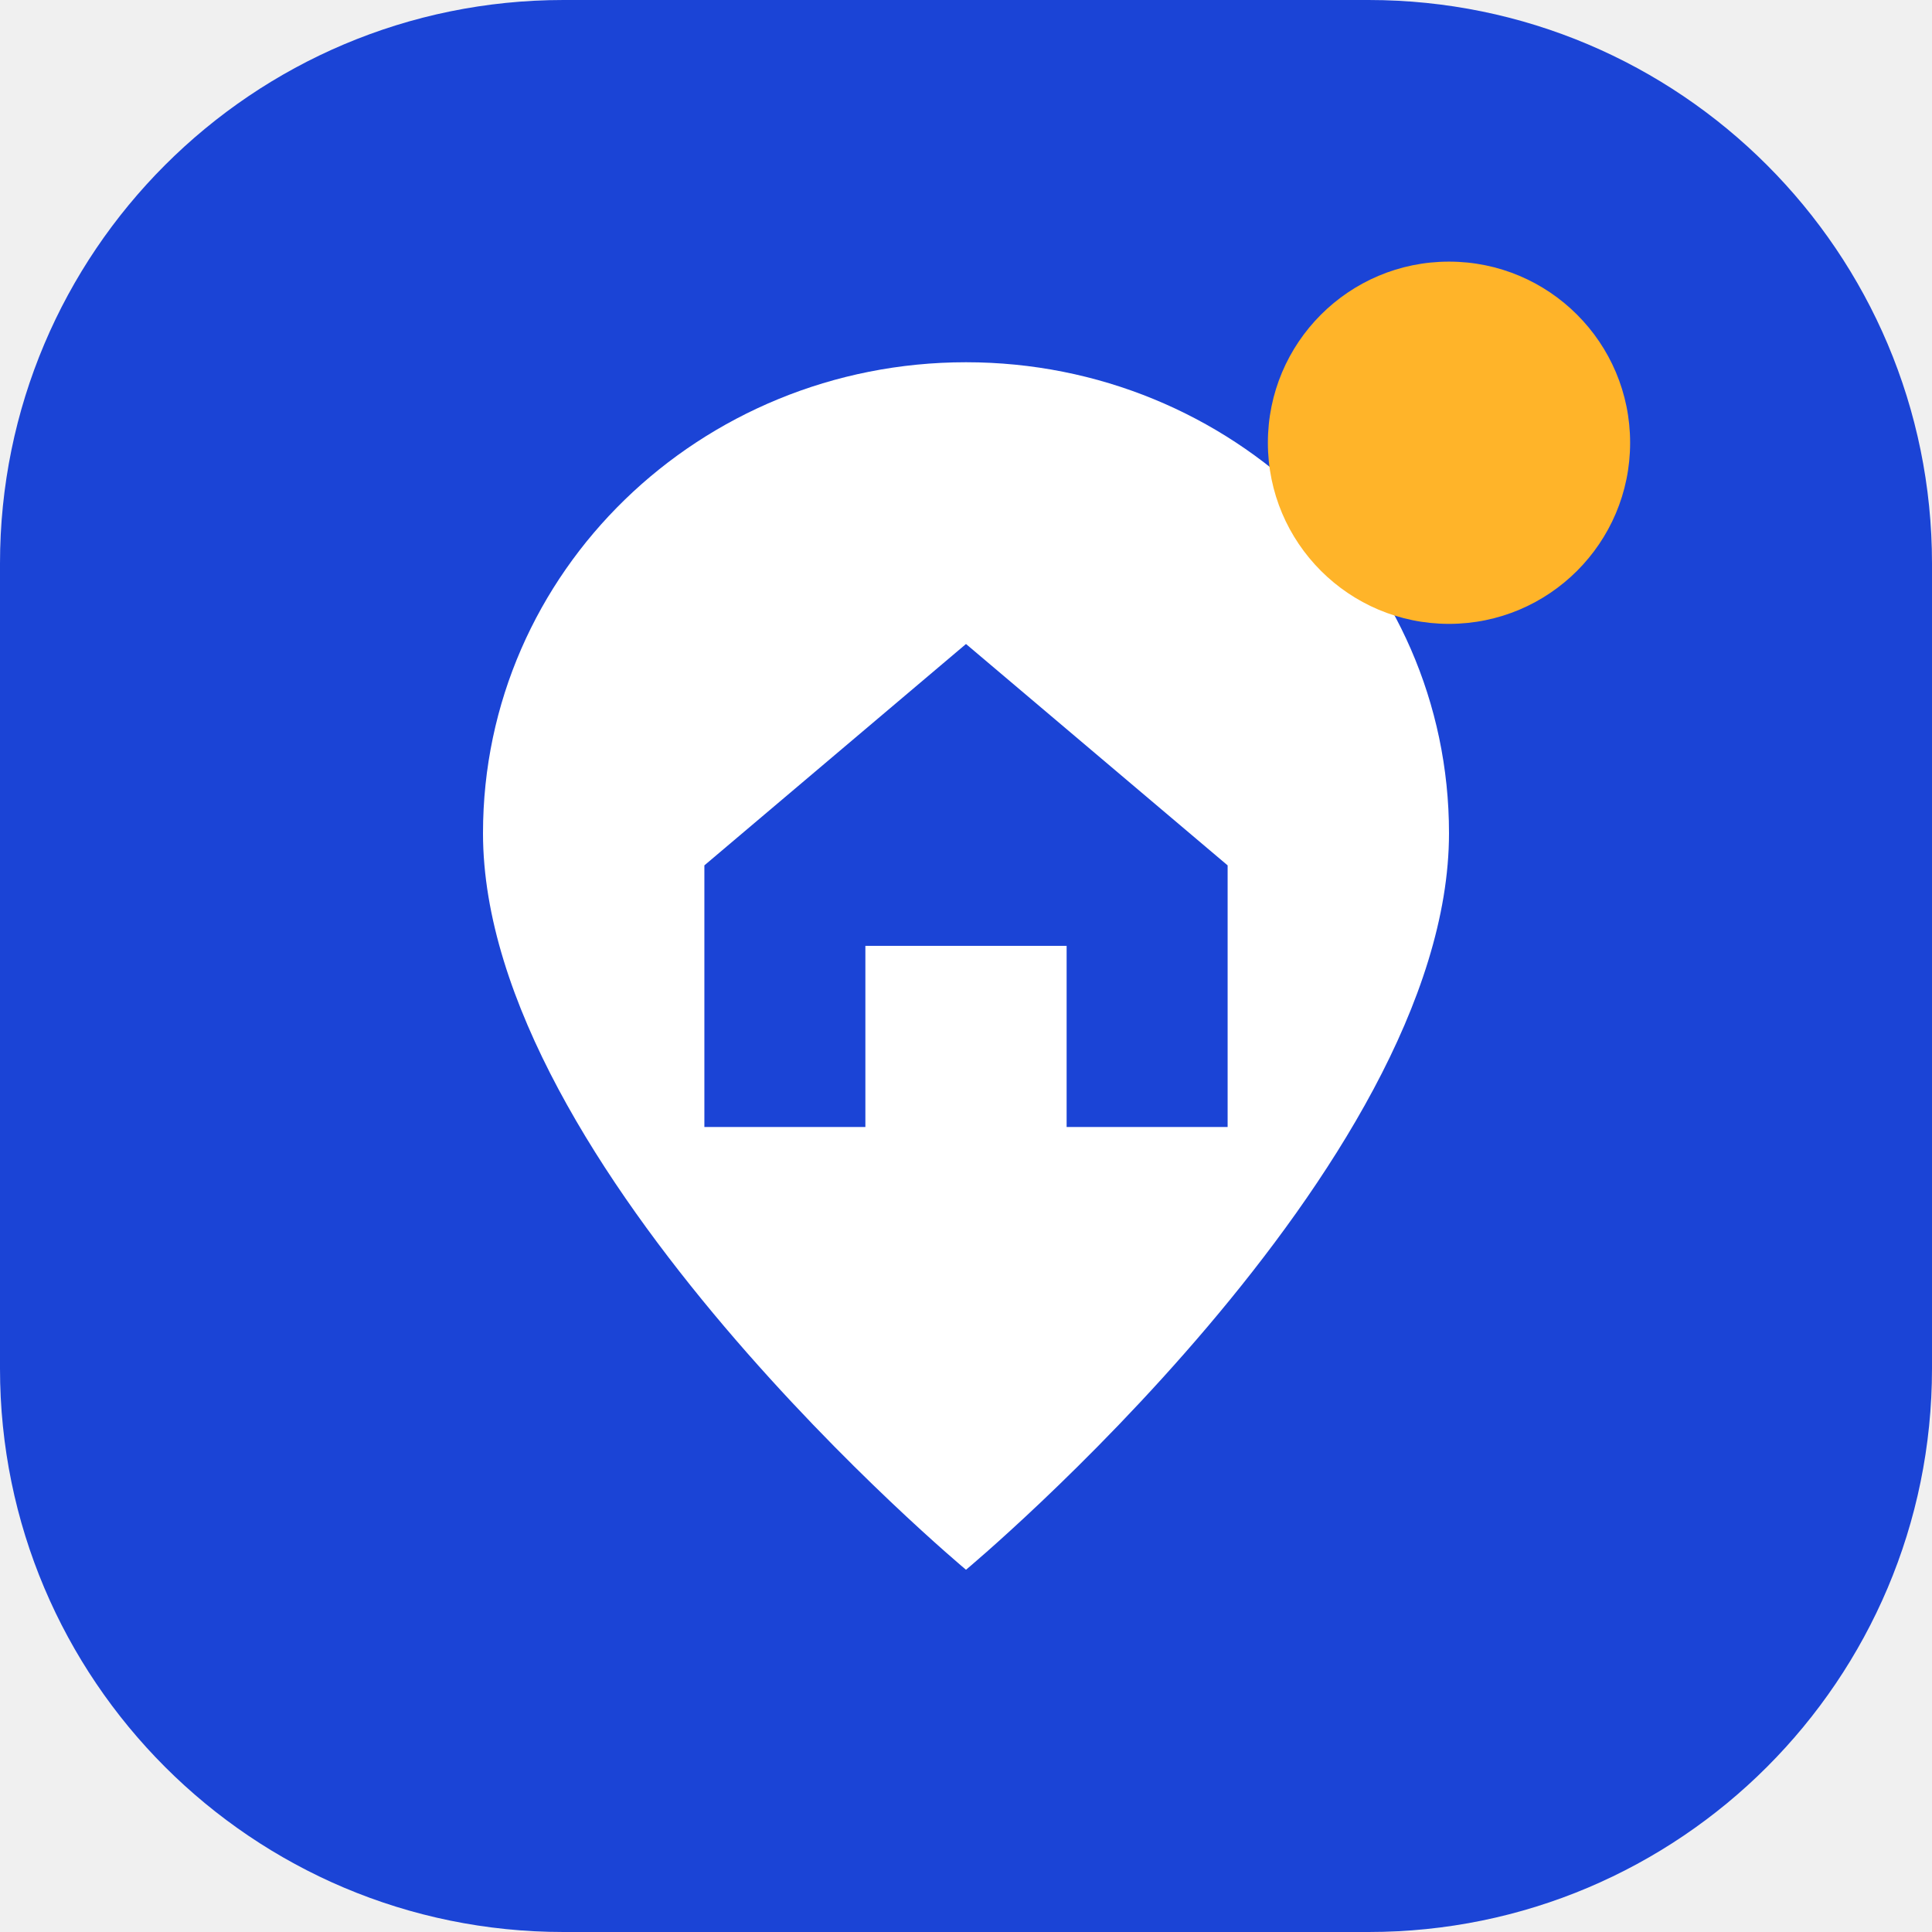
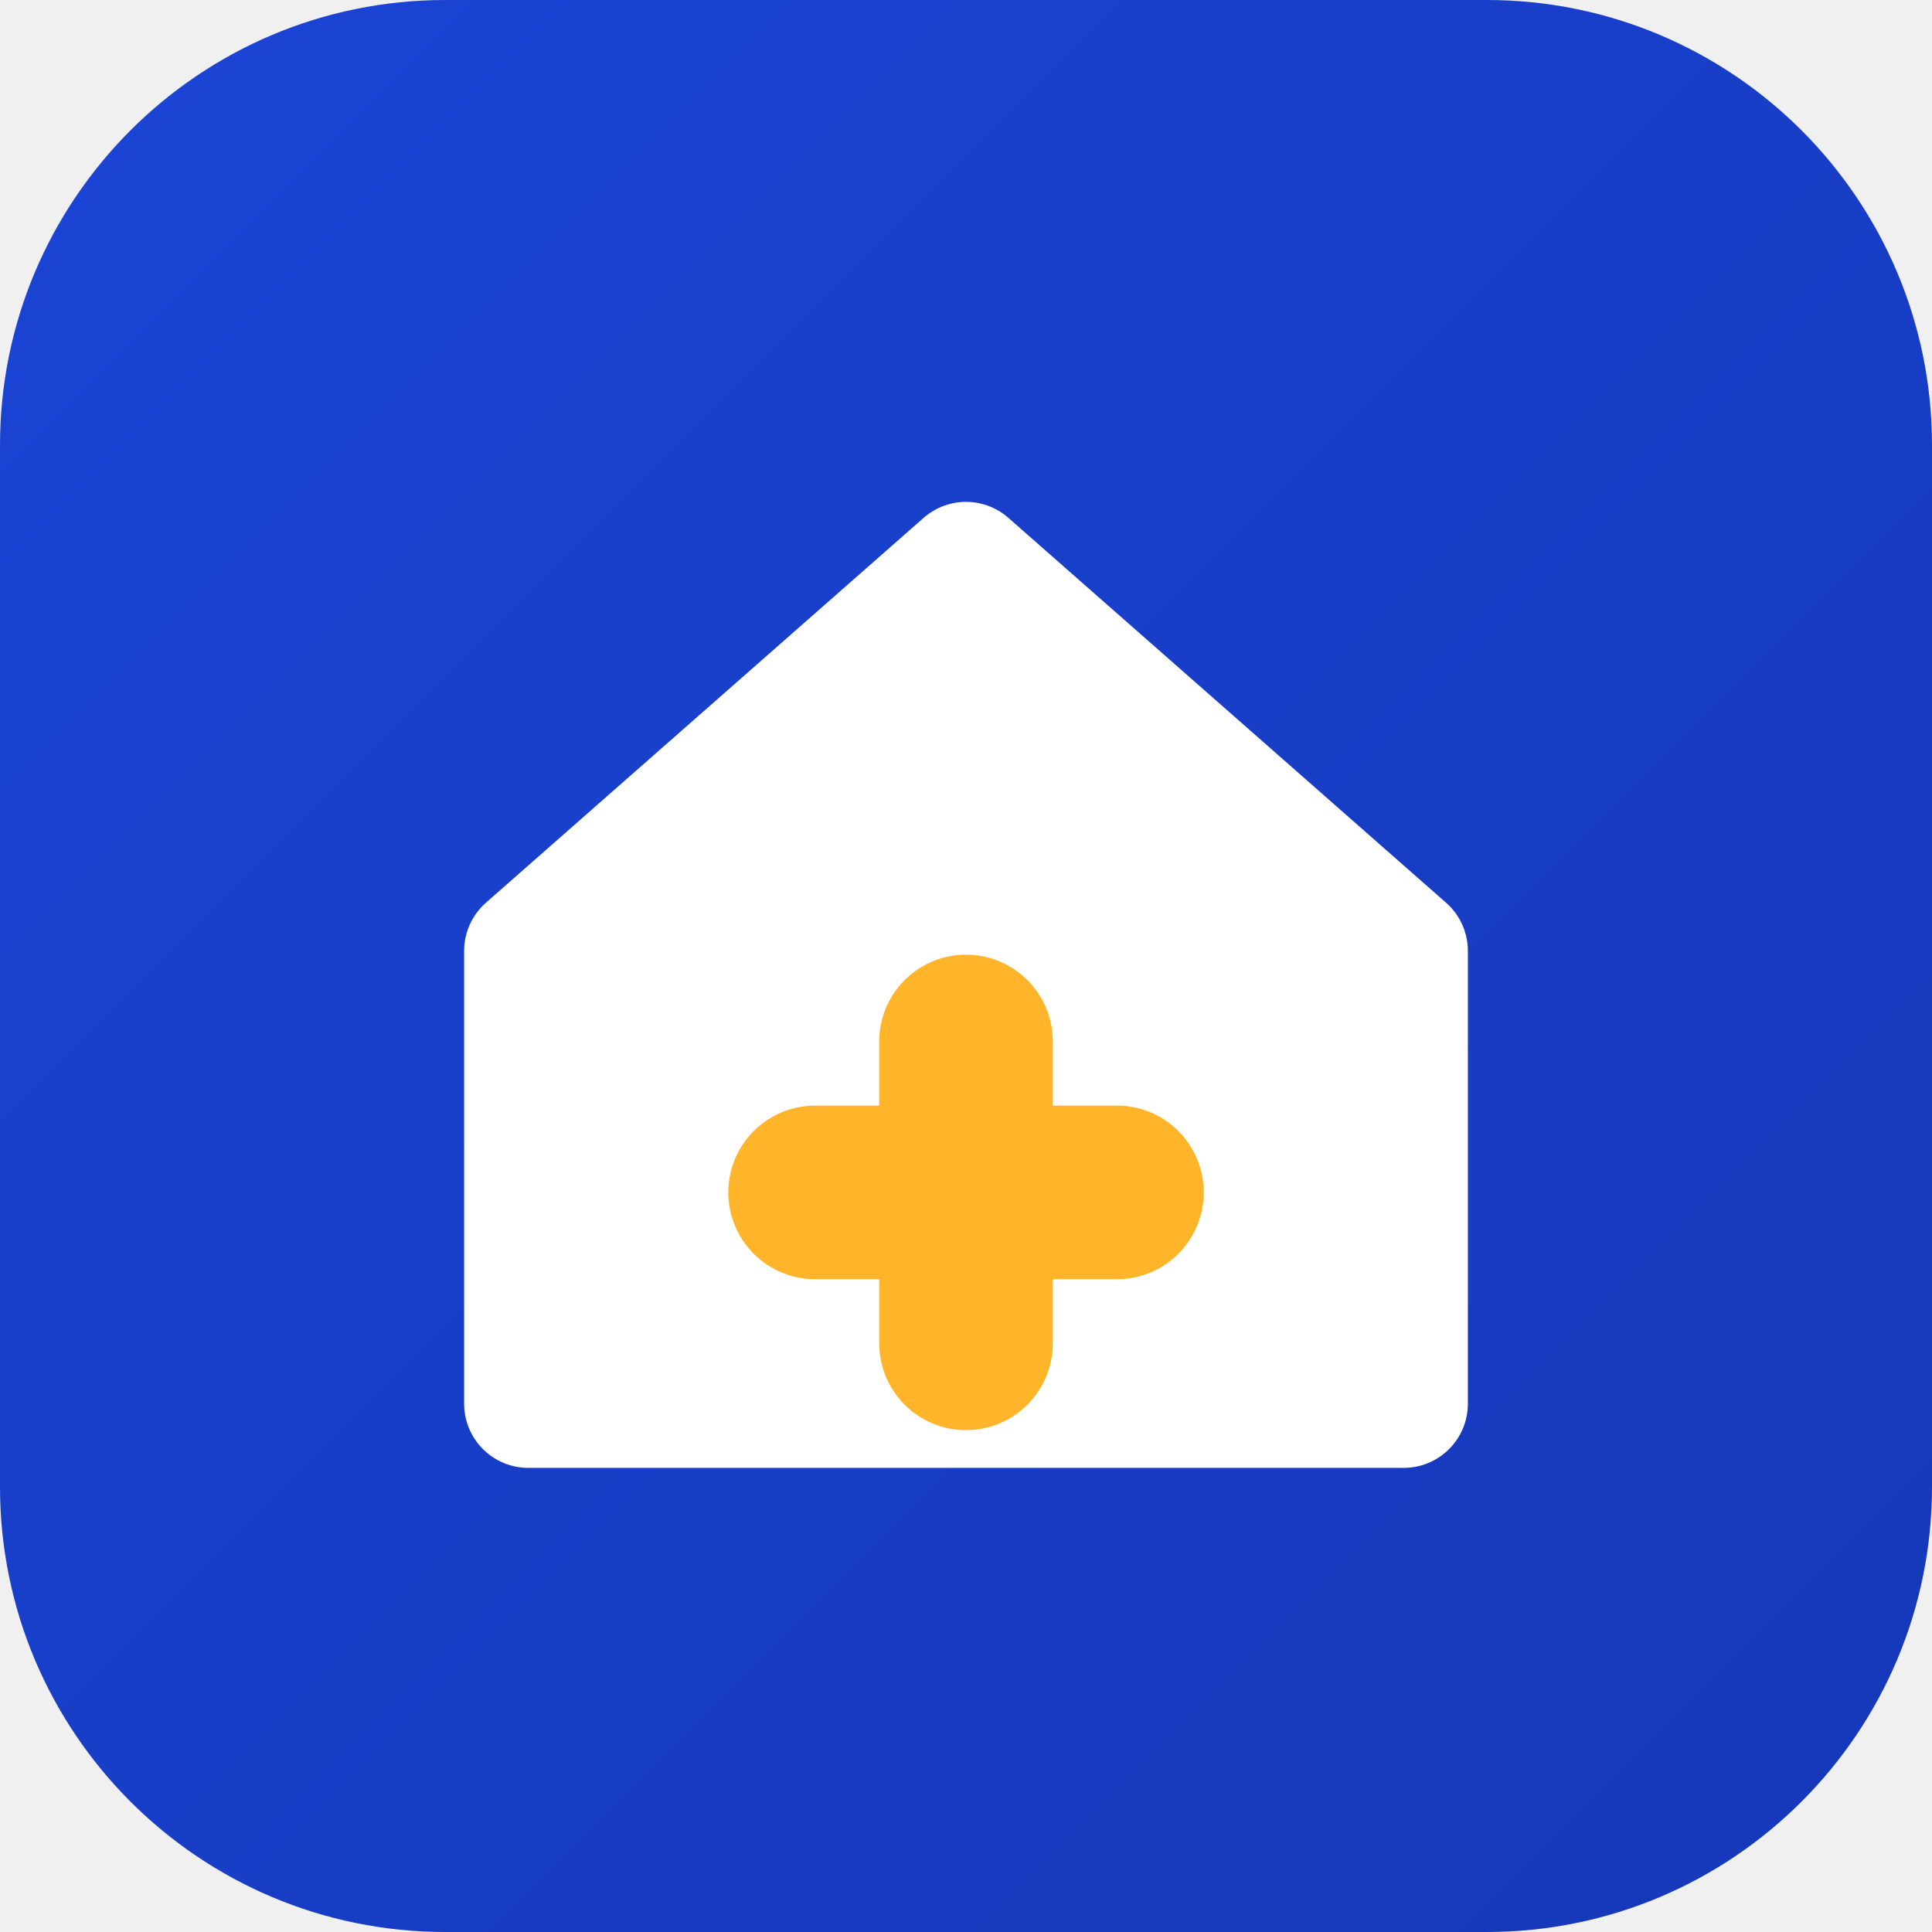
- <svg xmlns="http://www.w3.org/2000/svg" width="48" height="48" viewBox="0 0 48 48">
-   <rect width="48" height="48" rx="14" fill="#1B44D6" />
-   <path d="M24 9c-6.6 0-12 5.2-12 11.7C12 29 24 39 24 39s12-10 12-18.3C36 14.2 30.6 9 24 9z" fill="#fff" />
-   <path d="M17.5 21.5 24 16l6.5 5.5V28h-4v-4.5h-5V28h-4z" fill="#1B44D6" />
-   <circle cx="36" cy="11" r="4.5" fill="#FFB429" />
+ <svg xmlns="http://www.w3.org/2000/svg" viewBox="0 0 512 512" width="512" height="512">
+   <defs>
+     <linearGradient id="bg" x1="0" y1="0" x2="1" y2="1">
+       <stop offset="0" stop-color="#1B44D6" />
+       <stop offset="1" stop-color="#1538B8" />
+     </linearGradient>
+   </defs>
+   <rect x="0" y="0" width="512" height="512" rx="118" fill="url(#bg)" />
+   <path d="M140 372 L140 252 L256 150 L372 252 L372 372 Z" fill="#FFFFFF" stroke="#FFFFFF" stroke-width="34" stroke-linejoin="round" />
+   <path d="M256 276 L256 356" stroke="#FFB429" stroke-width="46" stroke-linecap="round" />
+   <path d="M216 316 L296 316" stroke="#FFB429" stroke-width="46" stroke-linecap="round" />
</svg>
